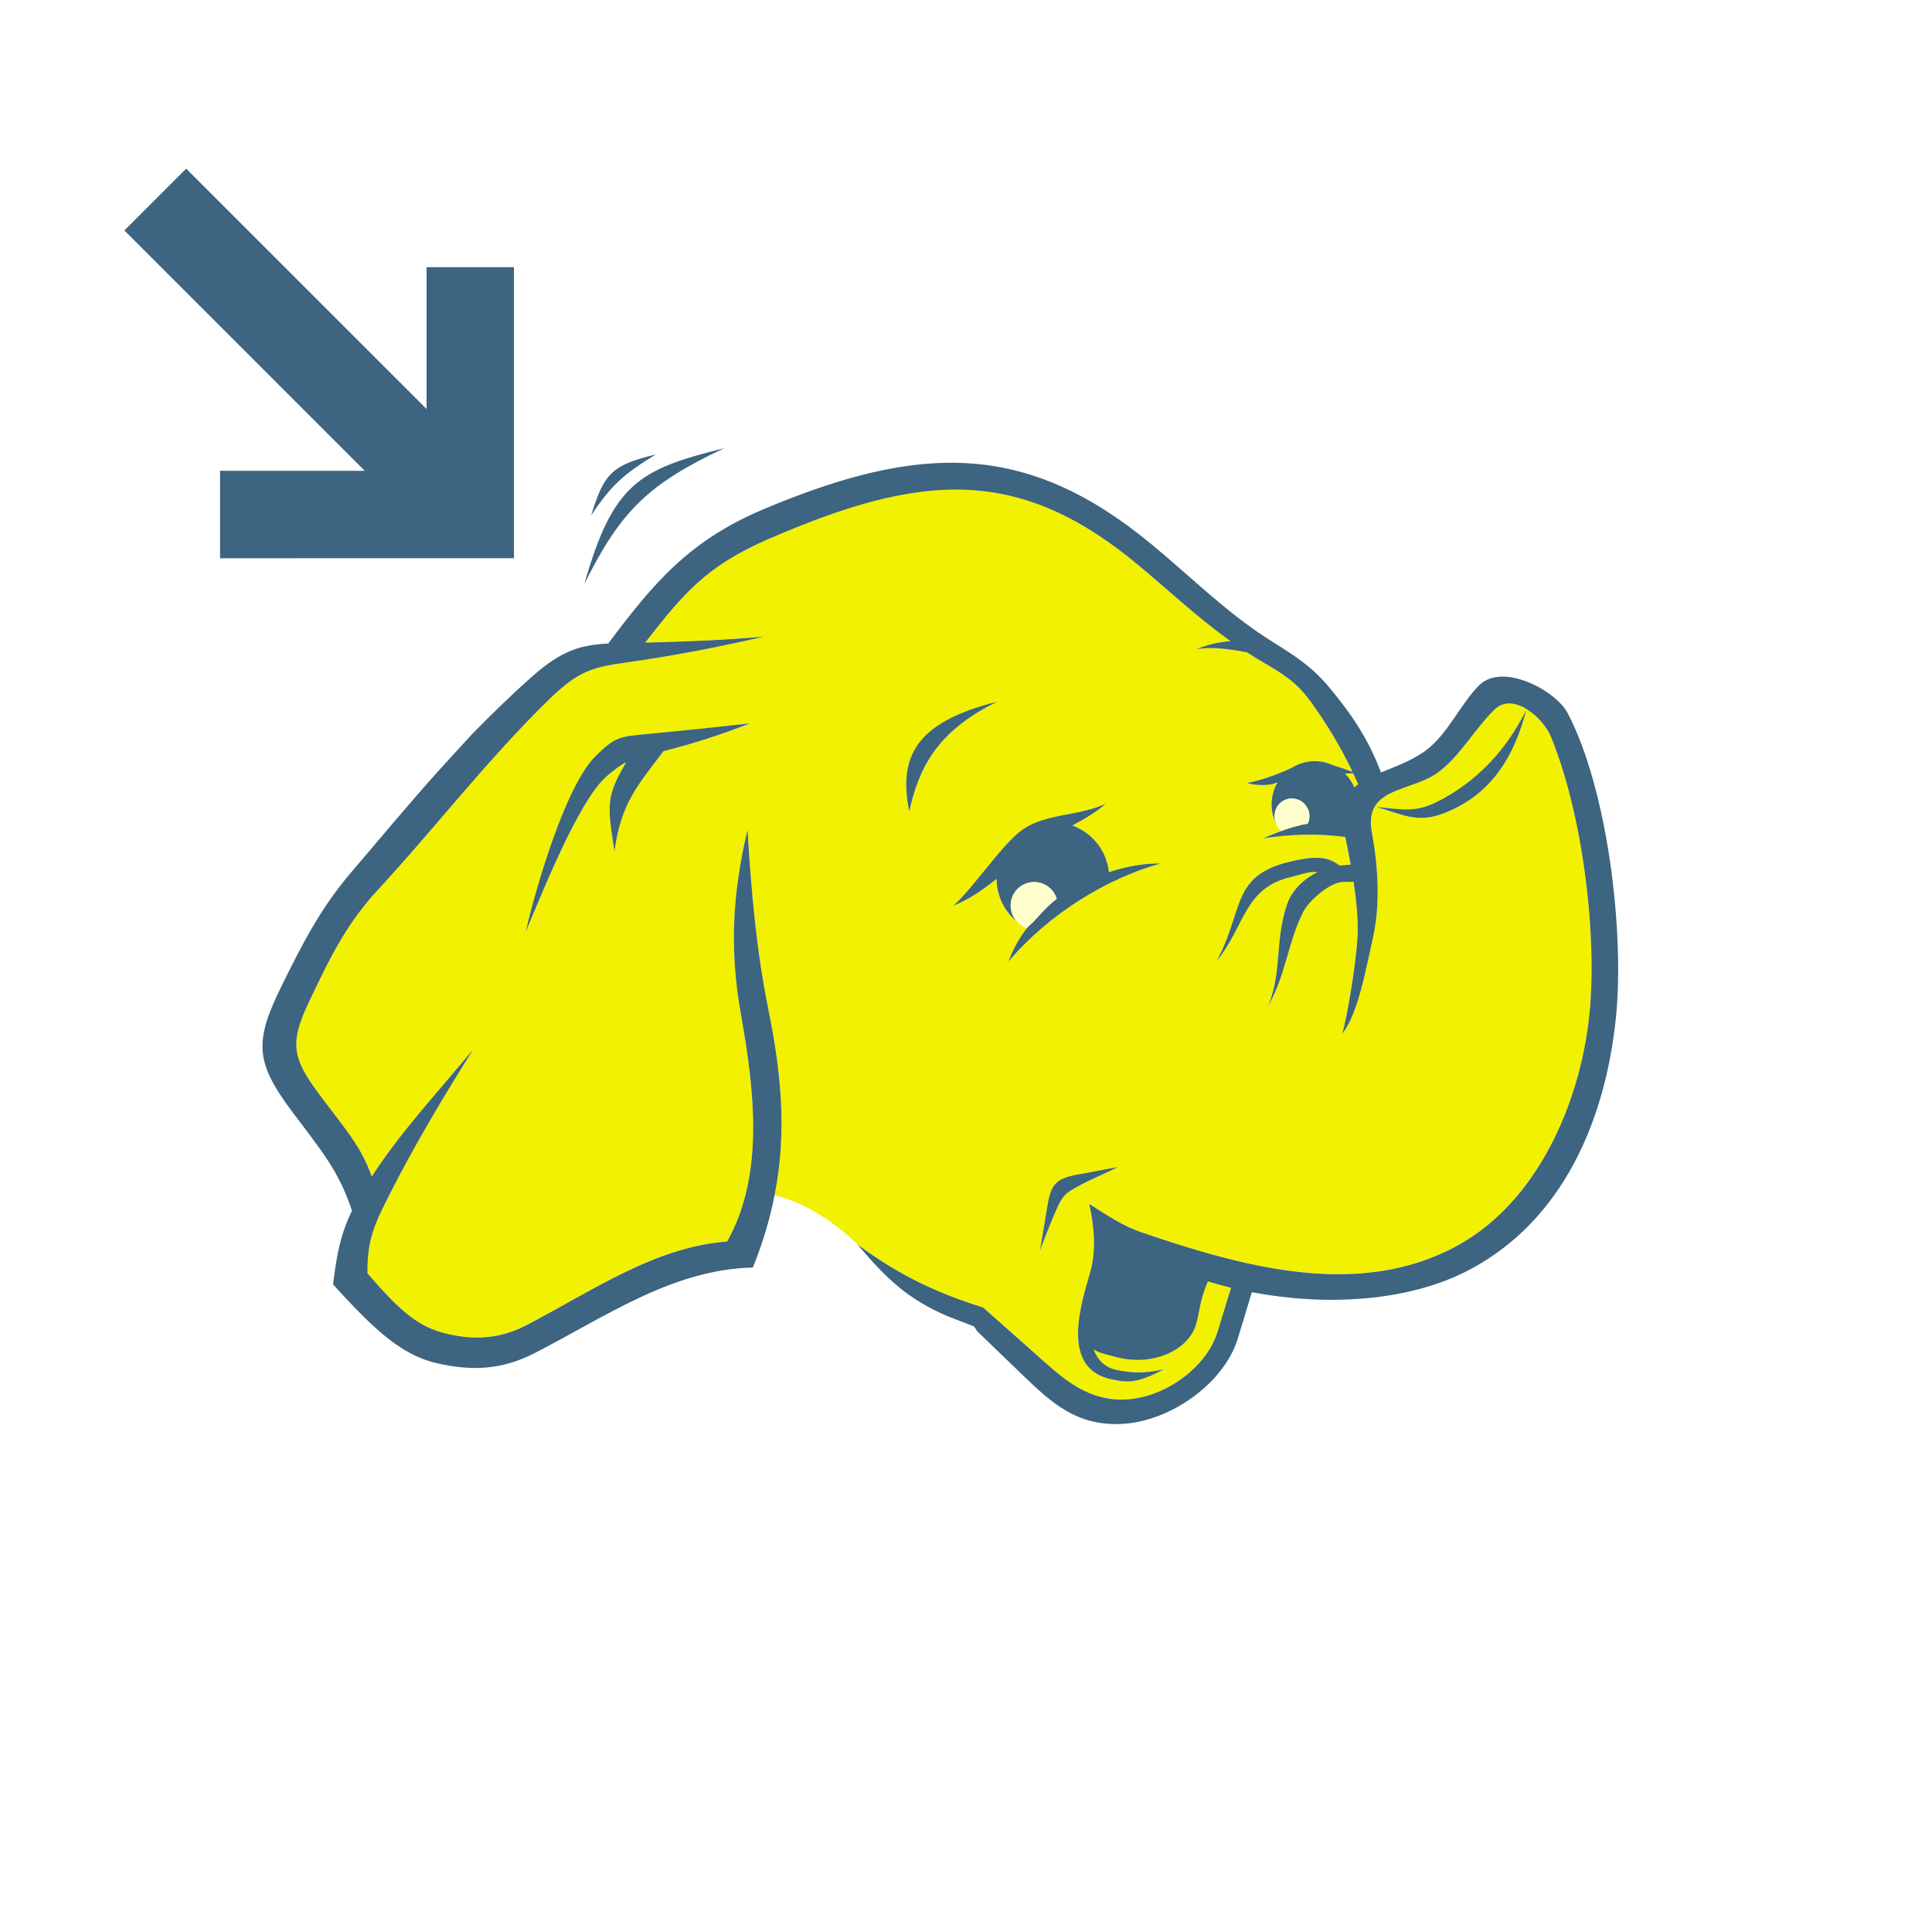
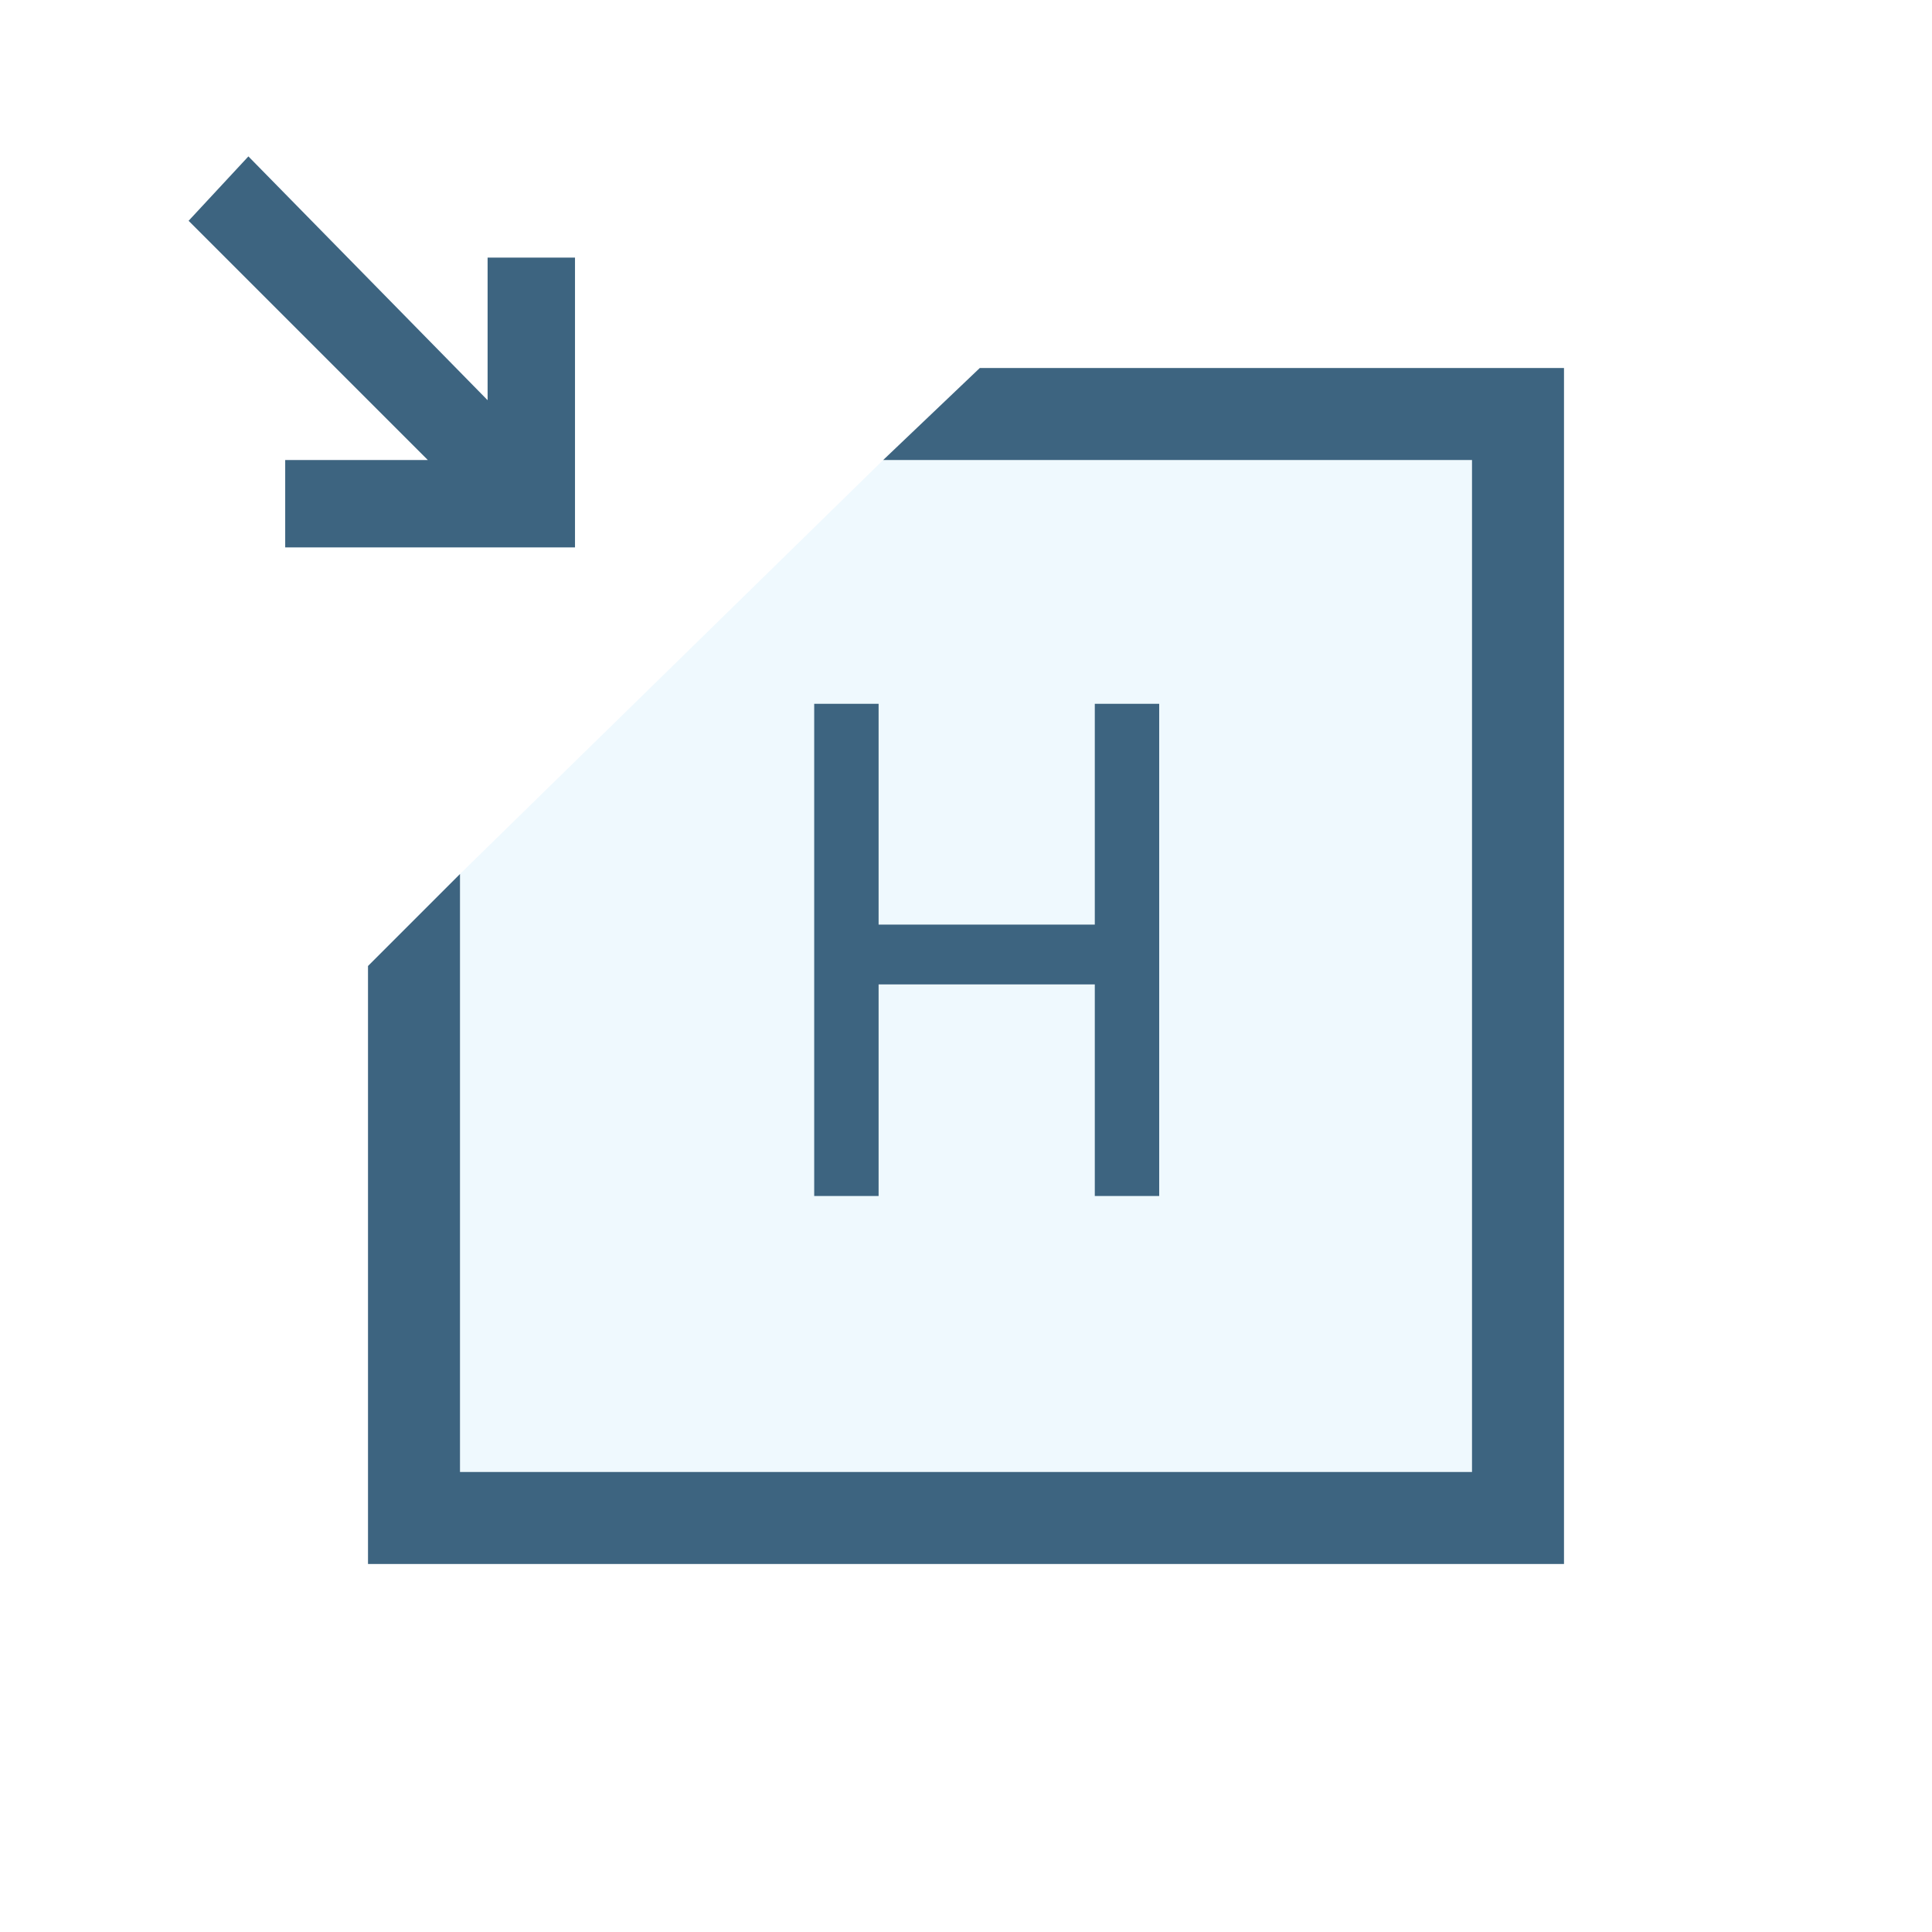
- <svg xmlns="http://www.w3.org/2000/svg" version="1.1" id="Layer_1" x="0px" y="0px" width="42px" height="42px" viewBox="0 0 42 42" enable-background="new 0 0 42 42" xml:space="preserve">
+ <svg xmlns="http://www.w3.org/2000/svg" version="1.1" id="Layer_1" x="0px" y="0px" viewBox="0 0 42 42" enable-background="new 0 0 42 42" xml:space="preserve">
+   <polygon fill="#3D6480" points="12.5,5.6 10.6,5.6 10.6,8.7 5.4,3.4 4.1,4.8 9.3,10 6.2,10 6.2,11.9 12.5,11.9 " />
  <g>
-     <path fill="#F2F100" d="M28.119,17.361L28.119,17.361c0.052,0.005,0.102,0.021,0.146,0.044   C28.22,17.382,28.171,17.366,28.119,17.361z" />
-     <path fill="#F2F100" d="M28.429,17.905c0.019-0.039,0.03-0.081,0.035-0.126c0.01-0.105-0.024-0.204-0.087-0.28   c0.063,0.076,0.097,0.175,0.087,0.28C28.46,17.824,28.448,17.866,28.429,17.905z" />
-     <path fill="#F2F100" d="M22.486,20.017c0.152-0.171,0.306-0.342,0.487-0.477c-0.006-0.018-0.013-0.035-0.021-0.053   c0.007,0.018,0.015,0.035,0.021,0.053C22.793,19.675,22.639,19.846,22.486,20.017z" />
-     <path fill="#F2F100" d="M21.37,28.42l1.117,0.99c0.556,0.494,1.065,0.999,1.871,1.013c0.871,0.016,1.857-0.65,2.11-1.477   l0.293-0.954c-0.173-0.042-0.341-0.088-0.504-0.139c-0.182,0.436-0.167,0.603-0.253,0.922c-0.146,0.547-0.897,0.926-1.686,0.736   c-0.279-0.068-0.444-0.107-0.545-0.18c0.082,0.215,0.233,0.398,0.521,0.451c0.317,0.059,0.551,0.084,1.013-0.02   c-0.571,0.294-0.755,0.307-1.159,0.217c-1.063-0.236-0.688-1.517-0.457-2.3c0.146-0.493,0.097-1.016-0.013-1.51   c0.402,0.254,0.721,0.479,1.18,0.633c2.147,0.725,4.696,1.461,6.857,0.255c1.695-0.946,2.624-3.045,2.832-4.968   c0.186-1.713-0.134-4.387-0.837-6.087c-0.161-0.392-0.81-0.979-1.222-0.579c-0.416,0.404-0.728,0.974-1.181,1.331   c-0.615,0.485-1.677,0.318-1.484,1.349c0.141,0.751,0.181,1.59,0.021,2.289c-0.154,0.672-0.313,1.625-0.664,2.075   c0.104-0.38,0.278-1.376,0.327-2.046c0.026-0.367-0.015-0.811-0.084-1.256l-0.232,0.005c-0.283,0.006-0.744,0.411-0.868,0.664   c-0.345,0.705-0.369,1.359-0.756,2.029c0.312-0.749,0.136-1.426,0.42-2.229c0.101-0.284,0.355-0.529,0.649-0.677   c-0.164-0.025-0.328,0.047-0.569,0.104c-1.035,0.245-0.988,1.058-1.624,1.835c0.612-1.125,0.3-1.871,1.63-2.175   c0.438-0.1,0.758-0.139,1.045,0.092l0.244-0.02c-0.037-0.207-0.078-0.409-0.118-0.601c-0.607-0.08-1.168-0.063-1.791,0.031   c0.135-0.059,0.265-0.112,0.393-0.159c-0.039-0.04-0.074-0.096-0.1-0.155c-0.028-0.068-0.044-0.142-0.038-0.206   c-0.006,0.064,0.01,0.139,0.038,0.206c-0.08-0.154-0.117-0.332-0.1-0.518c0.014-0.14,0.058-0.27,0.125-0.384   c-0.021,0.005-0.041,0.012-0.062,0.02c-0.148,0.059-0.464,0.04-0.604-0.009c0.277-0.046,0.694-0.194,0.964-0.326   c0.188-0.112,0.39-0.164,0.6-0.145c0.106,0.011,0.207,0.038,0.299,0.081c0.125,0.037,0.266,0.088,0.434,0.147   c-0.255-0.534-0.546-1.019-0.894-1.503c-0.329-0.458-0.605-0.616-1.093-0.903c-0.104-0.063-0.209-0.127-0.31-0.192   c-0.36-0.065-0.761-0.131-1.107-0.065c0.284-0.111,0.5-0.156,0.75-0.178c-0.689-0.493-1.283-1.048-1.963-1.619   c-2.624-2.205-4.745-2.048-8.084-0.598c-1.356,0.589-1.842,1.184-2.677,2.25c0.875-0.021,1.719-0.052,2.59-0.133   c-0.901,0.209-1.765,0.378-2.648,0.513c-0.978,0.148-1.276,0.123-2.015,0.84c-1.358,1.321-2.495,2.813-3.737,4.154   c-0.719,0.776-1.076,1.554-1.499,2.438c-0.42,0.881-0.361,1.214,0.201,1.975c0.574,0.778,0.922,1.13,1.164,1.821   c0.636-0.979,1.4-1.793,2.207-2.767c-0.659,1.055-1.26,2.053-1.804,3.125c-0.339,0.668-0.505,1.008-0.495,1.746   c0.637,0.734,1.036,1.125,1.627,1.287c0.637,0.175,1.235,0.146,1.811-0.152c1.432-0.741,2.793-1.707,4.381-1.828   c0.819-1.462,0.59-3.3,0.295-4.964c-0.244-1.38-0.182-2.599,0.147-3.984c0.083,1.346,0.19,2.596,0.456,3.915   c0.284,1.408,0.4,2.677,0.131,4.033c0.353,0.079,1.019,0.318,1.798,1.056l0,0C19.565,27.734,20.368,28.105,21.37,28.42z    M29.919,17.542c0.529,0.05,0.831,0.132,1.305-0.103c0.883-0.438,1.533-1.15,1.954-2.004c-0.258,1.019-0.776,1.883-1.852,2.267   C30.797,17.891,30.457,17.696,29.919,17.542z M23.499,25.756c-0.294,0.161-0.372,0.189-0.512,0.493   c-0.131,0.286-0.266,0.636-0.379,0.938c0.043-0.267,0.101-0.597,0.143-0.862c0.089-0.565,0.156-0.703,0.73-0.8   c0.215-0.036,0.6-0.115,0.814-0.151C24.086,25.486,23.708,25.643,23.499,25.756z M22.247,18.022   c0.508-0.344,1.198-0.276,1.79-0.551c-0.202,0.184-0.462,0.332-0.725,0.473c0.29,0.106,0.542,0.322,0.685,0.622   c0.061,0.127,0.097,0.26,0.111,0.392c0.397-0.131,0.789-0.192,1.119-0.188c-1.181,0.332-2.438,1.106-3.304,2.133   c0.099-0.268,0.233-0.509,0.397-0.725c0,0-0.001,0-0.001,0.001c-0.072-0.029-0.14-0.072-0.195-0.128   c-0.042-0.042-0.077-0.09-0.103-0.146c-0.061-0.127-0.064-0.267-0.021-0.39c-0.043,0.123-0.04,0.263,0.021,0.39   c0.024,0.055,0.06,0.103,0.101,0.144c-0.14-0.112-0.257-0.256-0.339-0.428c-0.079-0.166-0.117-0.342-0.118-0.516   c-0.292,0.233-0.609,0.455-0.939,0.583C21.181,19.283,21.799,18.324,22.247,18.022z M21.69,15.25   c-1.37,0.658-1.725,1.509-1.924,2.391C19.533,16.468,19.874,15.705,21.69,15.25z M14.425,16.33c-0.58,0.763-0.934,1.157-1.066,2.18   c-0.157-1.005-0.19-1.192,0.257-1.942c-0.129,0.065-0.25,0.156-0.423,0.305c-0.625,0.534-1.439,2.634-1.766,3.385   c0.207-0.903,0.854-3.163,1.521-3.821c0.438-0.433,0.537-0.423,1.154-0.481c0.736-0.069,1.471-0.146,2.206-0.229   C15.656,15.98,15.061,16.171,14.425,16.33z" />
-     <path fill="#F2F100" d="M29.237,16.817c0.087,0.085,0.158,0.188,0.205,0.301c0.026-0.024,0.055-0.047,0.084-0.068l-0.109-0.238   L29.237,16.817z" />
-     <path fill="#3D6480" d="M15.741,9.745c-1.868,0.458-2.418,0.784-3.038,2.95C13.492,11.108,14.089,10.524,15.741,9.745z" />
-     <path fill="#3D6480" d="M14.255,9.88c-0.942,0.227-1.122,0.401-1.404,1.325C13.302,10.528,13.562,10.308,14.255,9.88z" />
-     <path fill="#3D6480" d="M34.08,15.503c-0.257-0.492-1.42-1.116-1.93-0.6c-0.384,0.389-0.648,0.982-1.062,1.337   c-0.321,0.274-0.72,0.409-1.067,0.553c-0.271-0.729-0.658-1.294-1.133-1.86c-0.378-0.449-0.734-0.674-1.232-0.985   c-0.984-0.616-1.748-1.395-2.644-2.133c-2.71-2.234-5.037-2.166-8.413-0.745c-1.611,0.678-2.389,1.599-3.377,2.92   c-0.597,0.031-1.007,0.147-1.639,0.704c-0.466,0.411-0.899,0.834-1.329,1.274l-0.755,0.826c-0.614,0.688-1.222,1.414-1.884,2.193   c-0.671,0.79-1.069,1.587-1.495,2.45c-0.588,1.192-0.575,1.646,0.204,2.692c0.673,0.902,1.035,1.309,1.328,2.191   c-0.242,0.499-0.33,0.921-0.411,1.603c0.822,0.899,1.434,1.516,2.232,1.706c0.783,0.186,1.438,0.149,2.139-0.208   c1.557-0.797,2.997-1.824,4.754-1.866c0.221-0.543,0.371-1.06,0.471-1.566c0.27-1.357,0.153-2.626-0.131-4.033   c-0.266-1.319-0.373-2.569-0.456-3.915c-0.329,1.386-0.392,2.604-0.147,3.984c0.295,1.664,0.524,3.502-0.295,4.964   c-1.588,0.121-2.949,1.087-4.381,1.828c-0.575,0.299-1.174,0.327-1.811,0.152c-0.591-0.162-0.99-0.553-1.627-1.287   c-0.01-0.738,0.156-1.078,0.495-1.746c0.544-1.072,1.145-2.07,1.804-3.125c-0.807,0.974-1.571,1.787-2.207,2.767   c-0.242-0.691-0.59-1.043-1.164-1.821c-0.563-0.761-0.621-1.094-0.201-1.975c0.423-0.884,0.78-1.661,1.499-2.438   c1.242-1.341,2.379-2.833,3.737-4.154c0.738-0.717,1.037-0.691,2.015-0.84c0.884-0.135,1.747-0.304,2.648-0.513   c-0.871,0.081-1.715,0.111-2.59,0.133c0.835-1.066,1.32-1.661,2.677-2.25c3.339-1.45,5.46-1.607,8.084,0.598   c0.68,0.571,1.273,1.126,1.963,1.619c-0.25,0.021-0.466,0.066-0.75,0.178c0.347-0.065,0.747,0,1.107,0.065   c0.101,0.065,0.205,0.13,0.31,0.192c0.487,0.287,0.764,0.445,1.093,0.903c0.348,0.484,0.639,0.969,0.894,1.503   c-0.168-0.06-0.309-0.11-0.434-0.147c-0.092-0.043-0.192-0.07-0.299-0.081c-0.21-0.02-0.412,0.032-0.6,0.145   c-0.27,0.132-0.687,0.28-0.964,0.326c0.141,0.049,0.456,0.067,0.604,0.009c0.021-0.008,0.04-0.015,0.062-0.02   c-0.067,0.114-0.111,0.244-0.125,0.384c-0.018,0.186,0.02,0.363,0.1,0.518c-0.028-0.067-0.044-0.142-0.038-0.206   c0.016-0.158,0.12-0.285,0.26-0.33c0.047-0.015,0.097-0.021,0.15-0.015l0,0l0,0c0.053,0.005,0.102,0.021,0.146,0.044   c0.043,0.024,0.082,0.056,0.113,0.094c0.063,0.076,0.097,0.175,0.087,0.28c-0.005,0.045-0.017,0.087-0.035,0.126   c-0.192,0.032-0.385,0.089-0.583,0.162c-0.128,0.047-0.258,0.101-0.393,0.159c0.623-0.095,1.184-0.111,1.791-0.031   c0.04,0.191,0.081,0.394,0.118,0.601l-0.244,0.02c-0.287-0.23-0.607-0.191-1.045-0.092c-1.33,0.304-1.018,1.05-1.63,2.175   c0.636-0.777,0.589-1.59,1.624-1.835c0.241-0.057,0.405-0.129,0.569-0.104c-0.294,0.147-0.549,0.393-0.649,0.677   c-0.284,0.803-0.108,1.479-0.42,2.229c0.387-0.67,0.411-1.324,0.756-2.029c0.124-0.253,0.585-0.658,0.868-0.664l0.232-0.005   c0.069,0.445,0.11,0.889,0.084,1.256c-0.049,0.67-0.223,1.666-0.327,2.046c0.351-0.45,0.51-1.403,0.664-2.075   c0.16-0.699,0.12-1.538-0.021-2.289c-0.192-1.03,0.869-0.863,1.484-1.349c0.453-0.357,0.765-0.927,1.181-1.331   c0.412-0.4,1.061,0.188,1.222,0.579c0.703,1.7,1.022,4.374,0.837,6.087c-0.208,1.923-1.137,4.021-2.832,4.968   c-2.161,1.206-4.71,0.47-6.857-0.255c-0.459-0.153-0.777-0.379-1.18-0.633c0.109,0.494,0.159,1.017,0.013,1.51   c-0.231,0.783-0.605,2.063,0.457,2.3c0.404,0.09,0.588,0.077,1.159-0.217c-0.462,0.104-0.695,0.078-1.013,0.02   c-0.288-0.053-0.439-0.236-0.521-0.451c0.101,0.072,0.266,0.111,0.545,0.18c0.788,0.189,1.539-0.189,1.686-0.736   c0.086-0.319,0.071-0.486,0.253-0.922c0.163,0.051,0.331,0.097,0.504,0.139l-0.293,0.954c-0.253,0.826-1.239,1.492-2.11,1.477   c-0.806-0.014-1.315-0.519-1.871-1.013l-1.117-0.99c-1.002-0.315-1.805-0.686-2.735-1.374l0,0c0.645,0.758,1.088,1.186,1.965,1.565   l0.573,0.221l0.075,0.11l0.949,0.915c0.652,0.628,1.192,1.142,2.187,1.095c1.036-0.049,2.223-0.865,2.526-1.863l0.303-1   c1.563,0.296,3.389,0.228,4.749-0.498c2-1.067,2.937-3.215,3.167-5.485C35.315,20.269,34.956,17.18,34.08,15.503z M29.442,17.118   c-0.047-0.113-0.118-0.216-0.205-0.301l0.18-0.006l0.109,0.238C29.497,17.071,29.468,17.094,29.442,17.118z" />
-     <path fill="#3D6480" d="M22.751,26.324c-0.042,0.266-0.1,0.596-0.143,0.862c0.113-0.302,0.248-0.651,0.379-0.938   c0.14-0.304,0.218-0.332,0.512-0.493c0.209-0.113,0.588-0.27,0.797-0.383c-0.215,0.036-0.6,0.115-0.814,0.151   C22.907,25.621,22.839,25.759,22.751,26.324z" />
-     <path fill="#3D6480" d="M21.69,15.25c-1.816,0.455-2.157,1.218-1.924,2.391C19.965,16.759,20.32,15.908,21.69,15.25z" />
-     <path fill="#3D6480" d="M12.948,16.436c-0.666,0.658-1.313,2.918-1.521,3.821c0.326-0.751,1.141-2.851,1.766-3.385   c0.173-0.148,0.294-0.239,0.423-0.305c-0.447,0.75-0.414,0.938-0.257,1.942c0.133-1.022,0.486-1.417,1.066-2.18   c0.636-0.159,1.23-0.351,1.883-0.604c-0.735,0.083-1.47,0.159-2.206,0.229C13.485,16.013,13.385,16.003,12.948,16.436z" />
-     <path fill="#3D6480" d="M31.326,17.702c1.075-0.384,1.594-1.248,1.852-2.267c-0.421,0.854-1.071,1.566-1.954,2.004   c-0.474,0.234-0.775,0.152-1.305,0.103C30.457,17.696,30.797,17.891,31.326,17.702z" />
-     <path fill="#3D6480" d="M20.726,19.689c0.33-0.128,0.647-0.35,0.939-0.583c0.001,0.174,0.039,0.35,0.118,0.516   c0.082,0.172,0.199,0.315,0.339,0.428c-0.041-0.041-0.076-0.089-0.101-0.144c-0.061-0.127-0.064-0.267-0.021-0.39   s0.134-0.23,0.261-0.291c0.255-0.122,0.562-0.013,0.683,0.241c0.003,0.006,0.005,0.014,0.008,0.021   c0.007,0.017,0.015,0.035,0.021,0.053c-0.181,0.135-0.334,0.306-0.487,0.477c-0.052,0.058-0.118,0.1-0.166,0.162   c-0.164,0.216-0.299,0.457-0.397,0.725c0.866-1.026,2.123-1.801,3.304-2.133c-0.33-0.005-0.722,0.057-1.119,0.188   c-0.015-0.132-0.051-0.265-0.111-0.392c-0.143-0.3-0.395-0.516-0.685-0.622c0.263-0.141,0.522-0.289,0.725-0.473   c-0.592,0.274-1.282,0.207-1.79,0.551C21.799,18.324,21.181,19.283,20.726,19.689z" />
-     <path fill="#FFFFCD" d="M22.973,19.54c-0.006-0.018-0.013-0.035-0.021-0.053c-0.003-0.007-0.004-0.014-0.008-0.021   c-0.121-0.254-0.428-0.363-0.683-0.241c-0.127,0.061-0.218,0.167-0.261,0.291s-0.04,0.263,0.021,0.39   c0.025,0.056,0.061,0.104,0.103,0.146c0.056,0.056,0.123,0.099,0.195,0.128c0,0,0.001,0,0.001-0.001   c0.048-0.062,0.114-0.104,0.166-0.162C22.639,19.846,22.793,19.675,22.973,19.54z" />
-     <path fill="#FFFFCD" d="M27.846,18.067c0.198-0.073,0.391-0.13,0.583-0.162c0.019-0.039,0.03-0.081,0.035-0.126   c0.01-0.105-0.024-0.204-0.087-0.28c-0.031-0.038-0.07-0.07-0.113-0.094c-0.044-0.024-0.093-0.039-0.146-0.044l0,0   c-0.053-0.005-0.103,0-0.15,0.015c-0.14,0.044-0.245,0.171-0.26,0.33c-0.006,0.064,0.01,0.138,0.038,0.206   C27.772,17.972,27.807,18.027,27.846,18.067z" />
-     <polygon fill="#3D6480" points="4.784,12.136 11.173,12.135 11.173,5.808 9.273,5.808 9.273,8.891 4.047,3.666 2.704,5.01    7.929,10.235 4.784,10.235  " />
+     <polygon fill="#EFF9FE" points="32,32 32,10 19.2,10 10,19 10,32  " />
+     <polygon fill="#3D6480" points="32,10 32,32 10,32 10,19 8,21 8,34 34,34 34,8 21.3,8 19.2,10  " />
+   </g>
+   <g>
+     <path fill="#3D6480" d="M19.1,15.3v4.8h4.7v-4.8h1.4v10.7h-1.4v-4.6h-4.7v4.6h-1.4V15.3H19.1z" />
  </g>
</svg>
